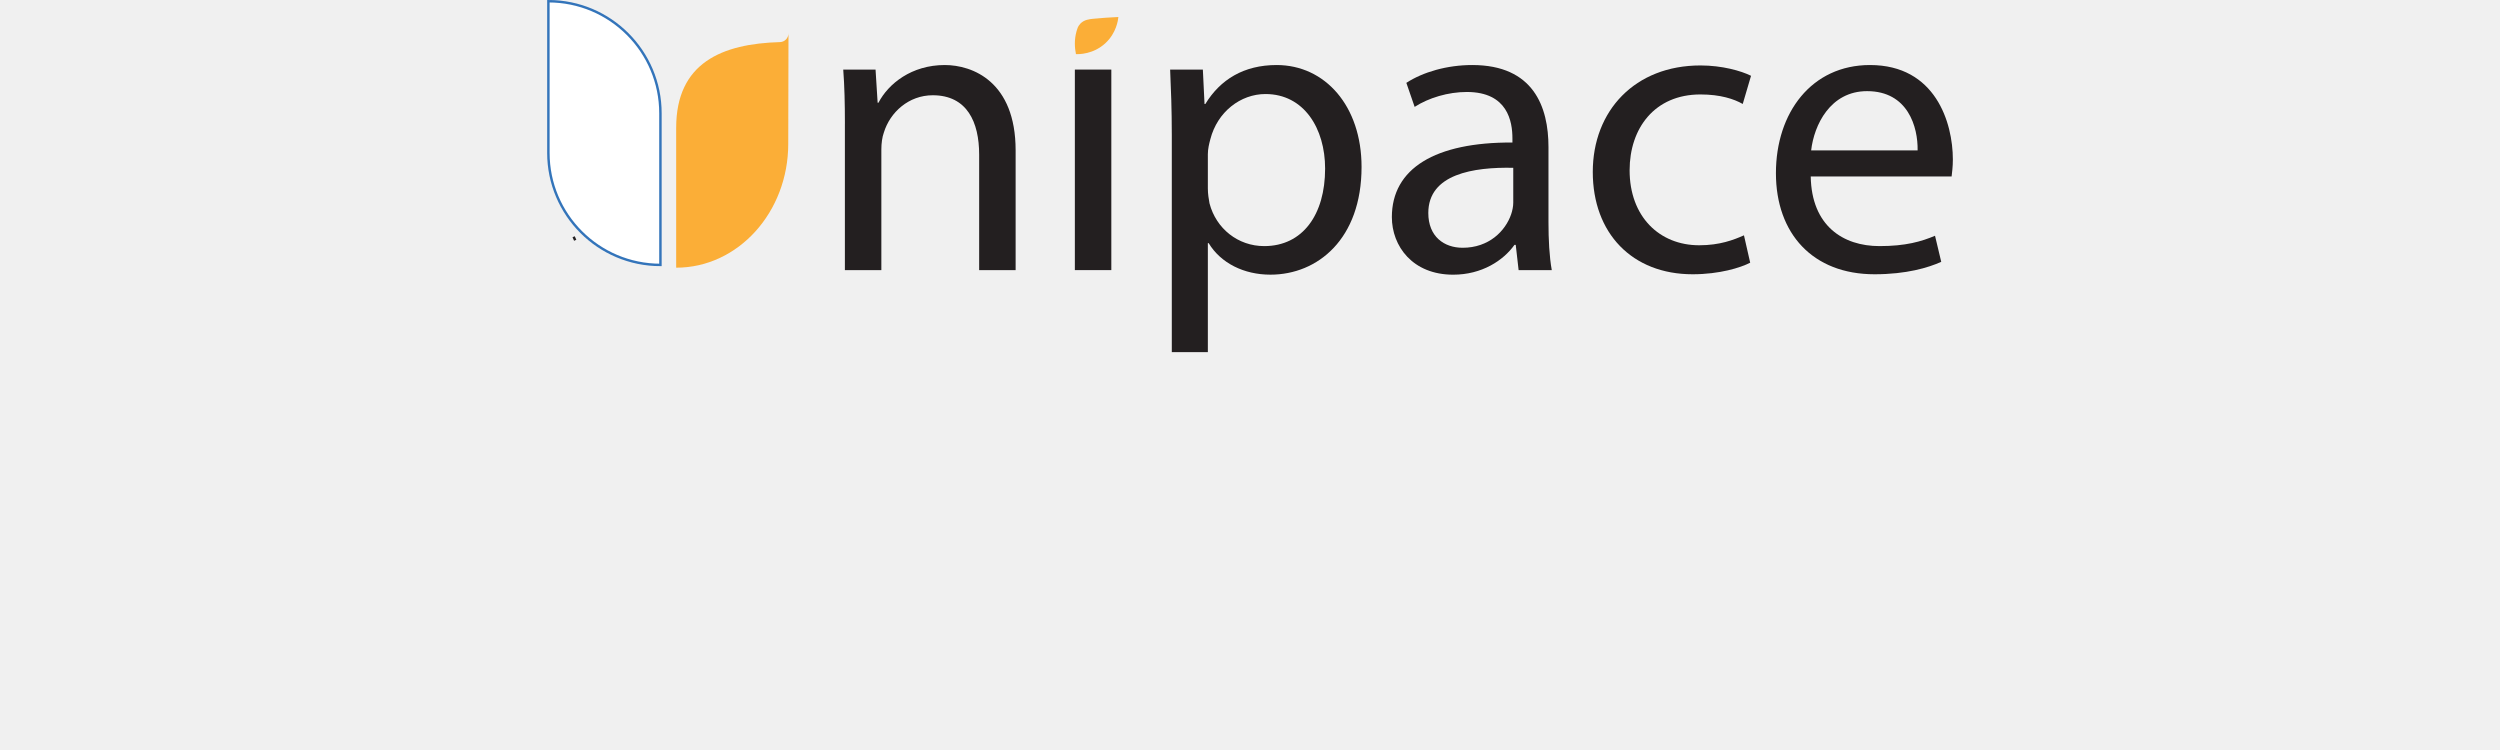
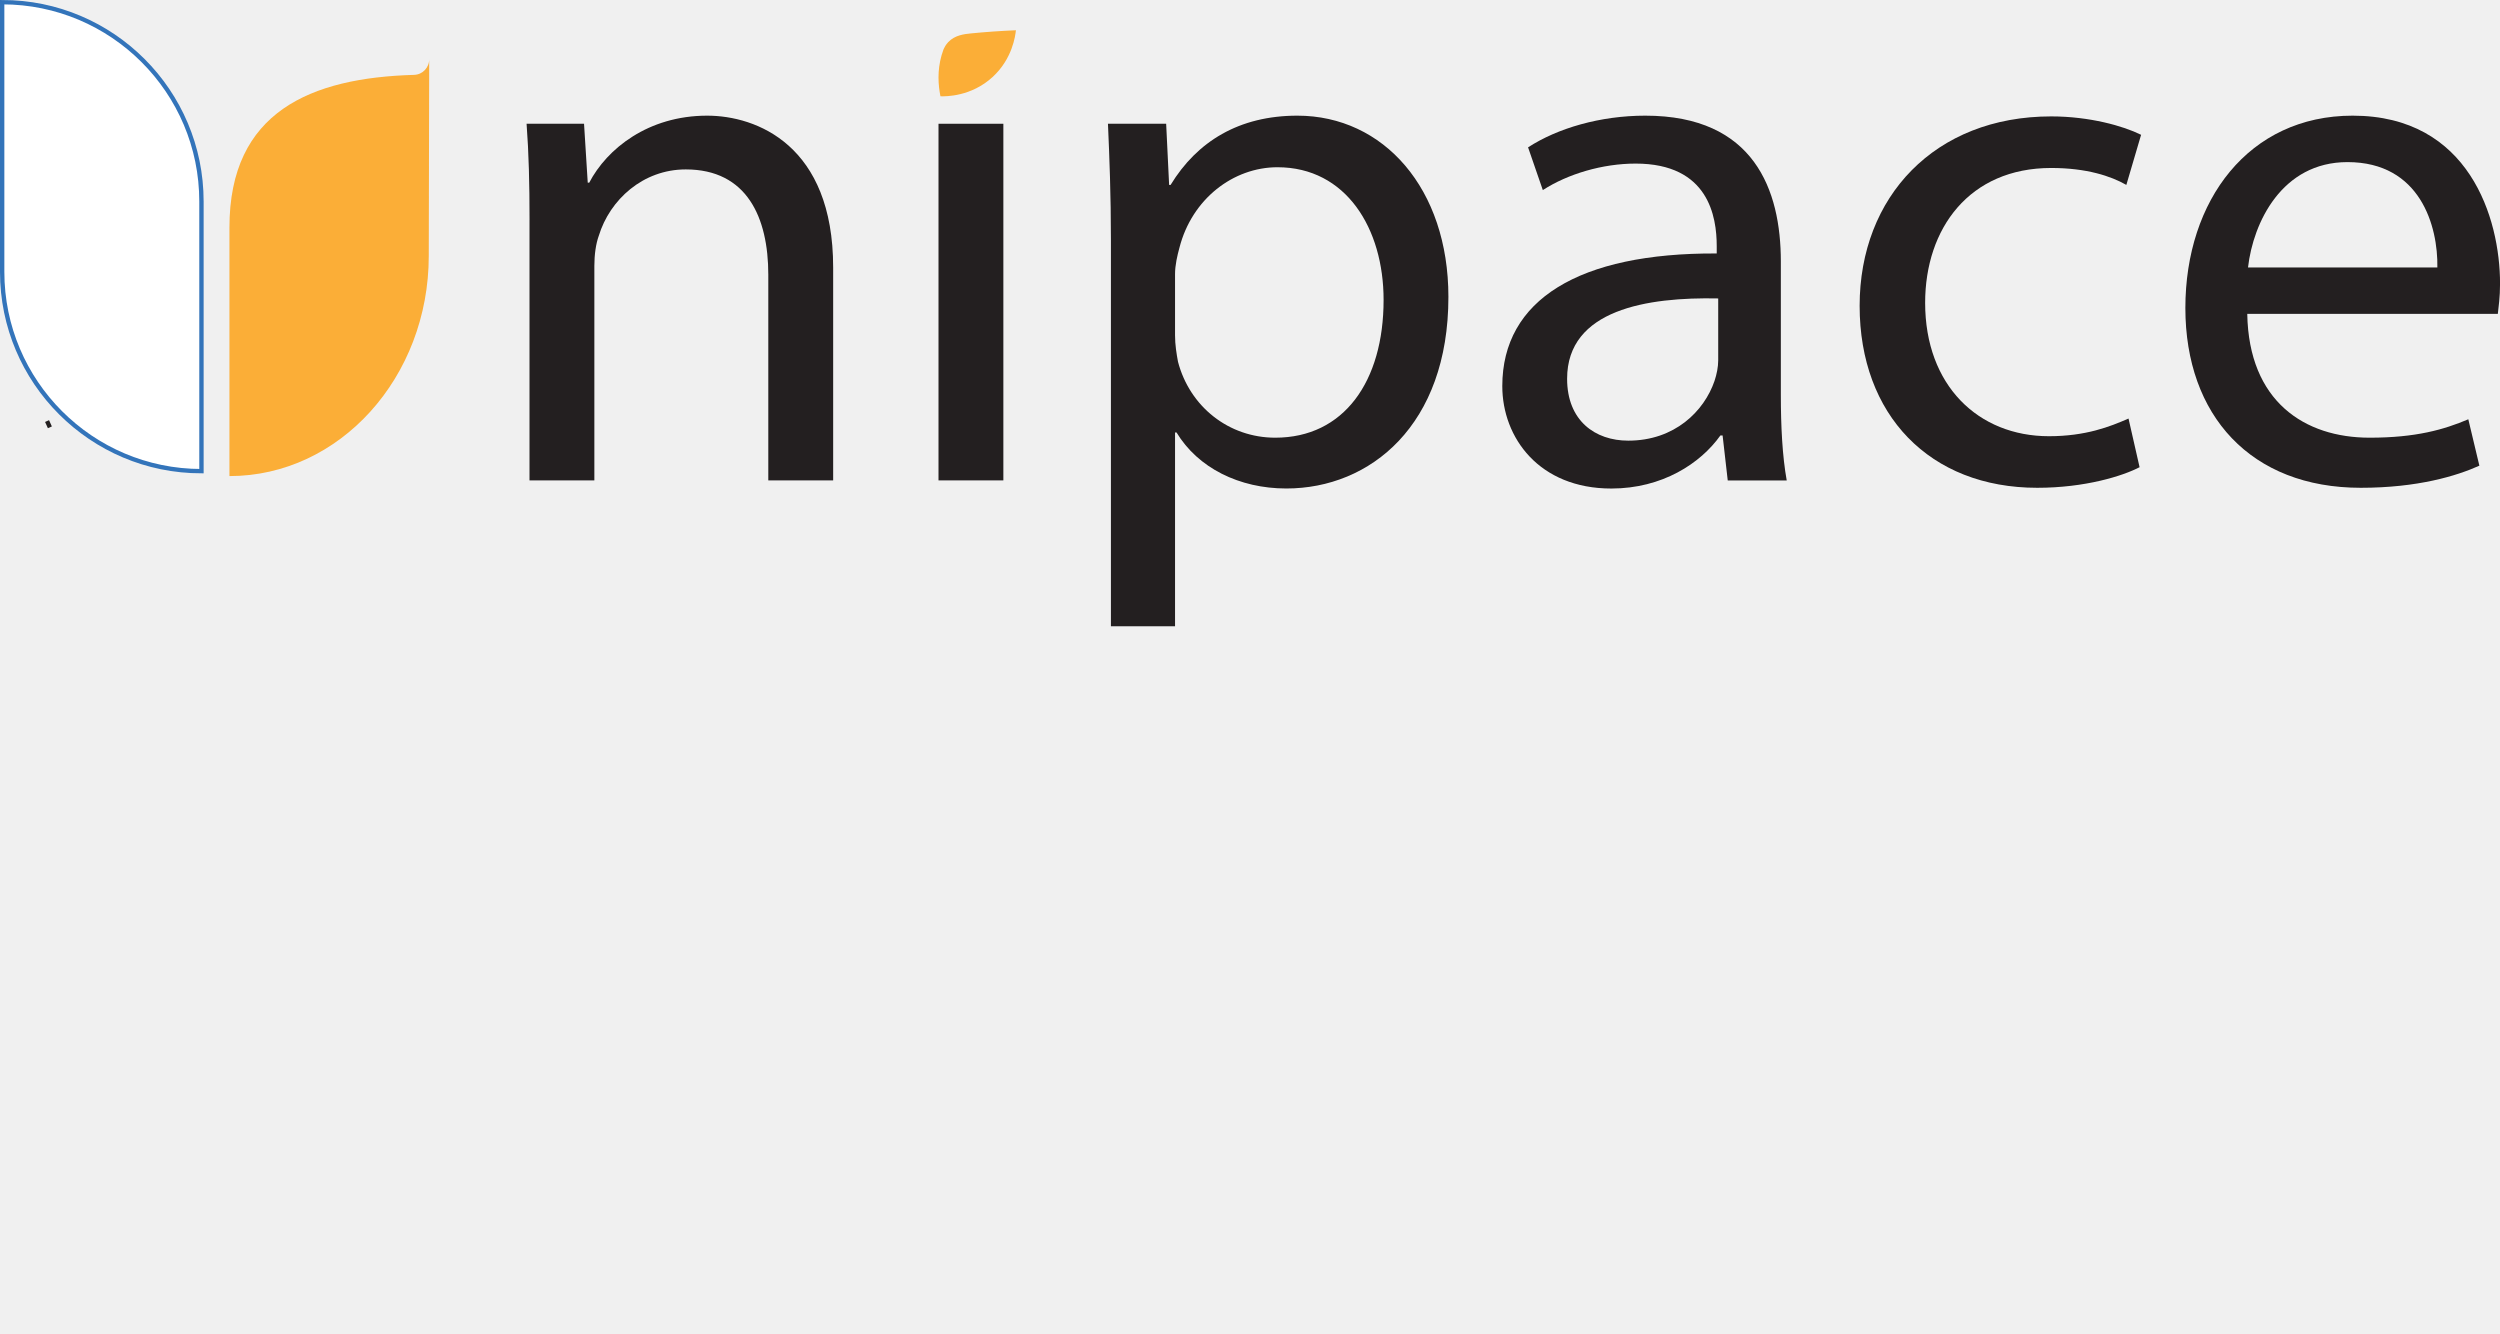
- <svg xmlns="http://www.w3.org/2000/svg" id="Layer_2" data-name="Layer 2" viewBox="0 0 574.32 306.43" height="30px" width="100px">
+ <svg xmlns="http://www.w3.org/2000/svg" id="Layer_2" data-name="Layer 2" viewBox="0 0 574.32 306.43">
  <defs>
    <style>
      .cls-1 {
        fill: none;
        stroke: #231f20;
      }

      .cls-1, .cls-2 {
        stroke-miterlimit: 10;
      }

      .cls-3 {
        fill: #fbae37;
      }

      .cls-2 {
        fill: #fff;
        stroke: #3374ba;
      }

      .cls-4 {
        fill: #231f20;
      }
    </style>
  </defs>
  <g id="Layer_1-2" data-name="Layer 1">
    <path class="cls-3" d="m52.72,109.37h0c25.28,0,45.78-22.66,45.78-50.61l.1-45.26h0c.05,1.98-1.49,3.64-3.47,3.7-23.63.67-42.42,8.41-42.42,35.03v57.14Z" />
    <path class="cls-2" d="m.5.5h0C25.77.5,46.28,21.01,46.28,46.28v61.96h0C21.01,108.24.5,87.73.5,62.46V.5h0Z" />
    <path class="cls-1" d="m11.46,98.17l-.65-1.44" />
    <g>
      <path class="cls-4" d="m121.65,50.61c0-8.46-.17-15.4-.68-22.18h13.2l.85,13.54h.34c4.06-7.79,13.54-15.4,27.09-15.4,11.34,0,28.95,6.77,28.95,34.87v48.92h-14.9v-47.23c0-13.2-4.91-24.21-18.96-24.21-9.82,0-17.44,6.94-19.98,15.24-.68,1.86-1.02,4.4-1.02,6.94v49.26h-14.9v-59.76Z" />
      <path class="cls-4" d="m215.6,110.37V28.43h14.9v81.93h-14.9Z" />
      <path class="cls-4" d="m255.21,55.18c0-10.5-.34-18.96-.68-26.75h13.37l.68,14.05h.34c6.09-9.99,15.74-15.91,29.12-15.91,19.81,0,34.7,16.76,34.7,41.64,0,29.45-17.94,44.01-37.24,44.01-10.83,0-20.31-4.74-25.22-12.87h-.34v44.52h-14.73V55.18Zm14.73,21.84c0,2.2.34,4.23.68,6.09,2.71,10.33,11.68,17.44,22.34,17.44,15.74,0,24.89-12.87,24.89-31.66,0-16.42-8.63-30.47-24.38-30.47-10.16,0-19.64,7.28-22.51,18.45-.51,1.86-1.02,4.06-1.02,6.09v14.05Z" />
      <path class="cls-4" d="m396.91,110.37l-1.18-10.33h-.51c-4.57,6.43-13.37,12.19-25.05,12.19-16.59,0-25.05-11.68-25.05-23.53,0-19.81,17.61-30.64,49.26-30.47v-1.69c0-6.77-1.86-18.96-18.62-18.96-7.62,0-15.58,2.37-21.33,6.09l-3.39-9.82c6.77-4.4,16.59-7.28,26.92-7.28,25.05,0,31.15,17.1,31.15,33.52v30.64c0,7.11.34,14.05,1.35,19.64h-13.54Zm-2.2-41.81c-16.25-.34-34.7,2.54-34.7,18.45,0,9.65,6.43,14.22,14.05,14.22,10.66,0,17.43-6.77,19.81-13.71.51-1.52.85-3.22.85-4.74v-14.22Z" />
      <path class="cls-4" d="m491.54,107.32c-3.89,2.03-12.53,4.74-23.53,4.74-24.72,0-40.8-16.76-40.8-41.81s17.27-43.51,44.01-43.51c8.8,0,16.59,2.2,20.65,4.23l-3.39,11.51c-3.55-2.03-9.14-3.89-17.27-3.89-18.79,0-28.95,13.88-28.95,30.98,0,18.96,12.19,30.64,28.44,30.64,8.46,0,14.05-2.2,18.28-4.06l2.54,11.17Z" />
      <path class="cls-4" d="m516.26,72.11c.34,20.15,13.2,28.44,28.1,28.44,10.66,0,17.1-1.86,22.68-4.23l2.54,10.66c-5.25,2.37-14.22,5.08-27.25,5.08-25.22,0-40.29-16.59-40.29-41.31s14.56-44.18,38.43-44.18c26.75,0,33.86,23.53,33.86,38.6,0,3.05-.34,5.42-.51,6.94h-57.56Zm43.67-10.66c.17-9.48-3.89-24.21-20.65-24.21-15.07,0-21.67,13.88-22.85,24.21h43.5Z" />
    </g>
    <path class="cls-3" d="m216.05,22.13c-.52-2.55-.76-5.87.26-9.45.14-.48.29-.95.46-1.39.19-.42.52-1.04,1.08-1.63,1.53-1.59,3.63-1.83,5.24-1.99,3.36-.33,6.78-.57,10.29-.72-.13,1.3-.81,6.56-5.35,10.74-4.93,4.53-10.8,4.47-11.98,4.43Z" />
  </g>
</svg>
